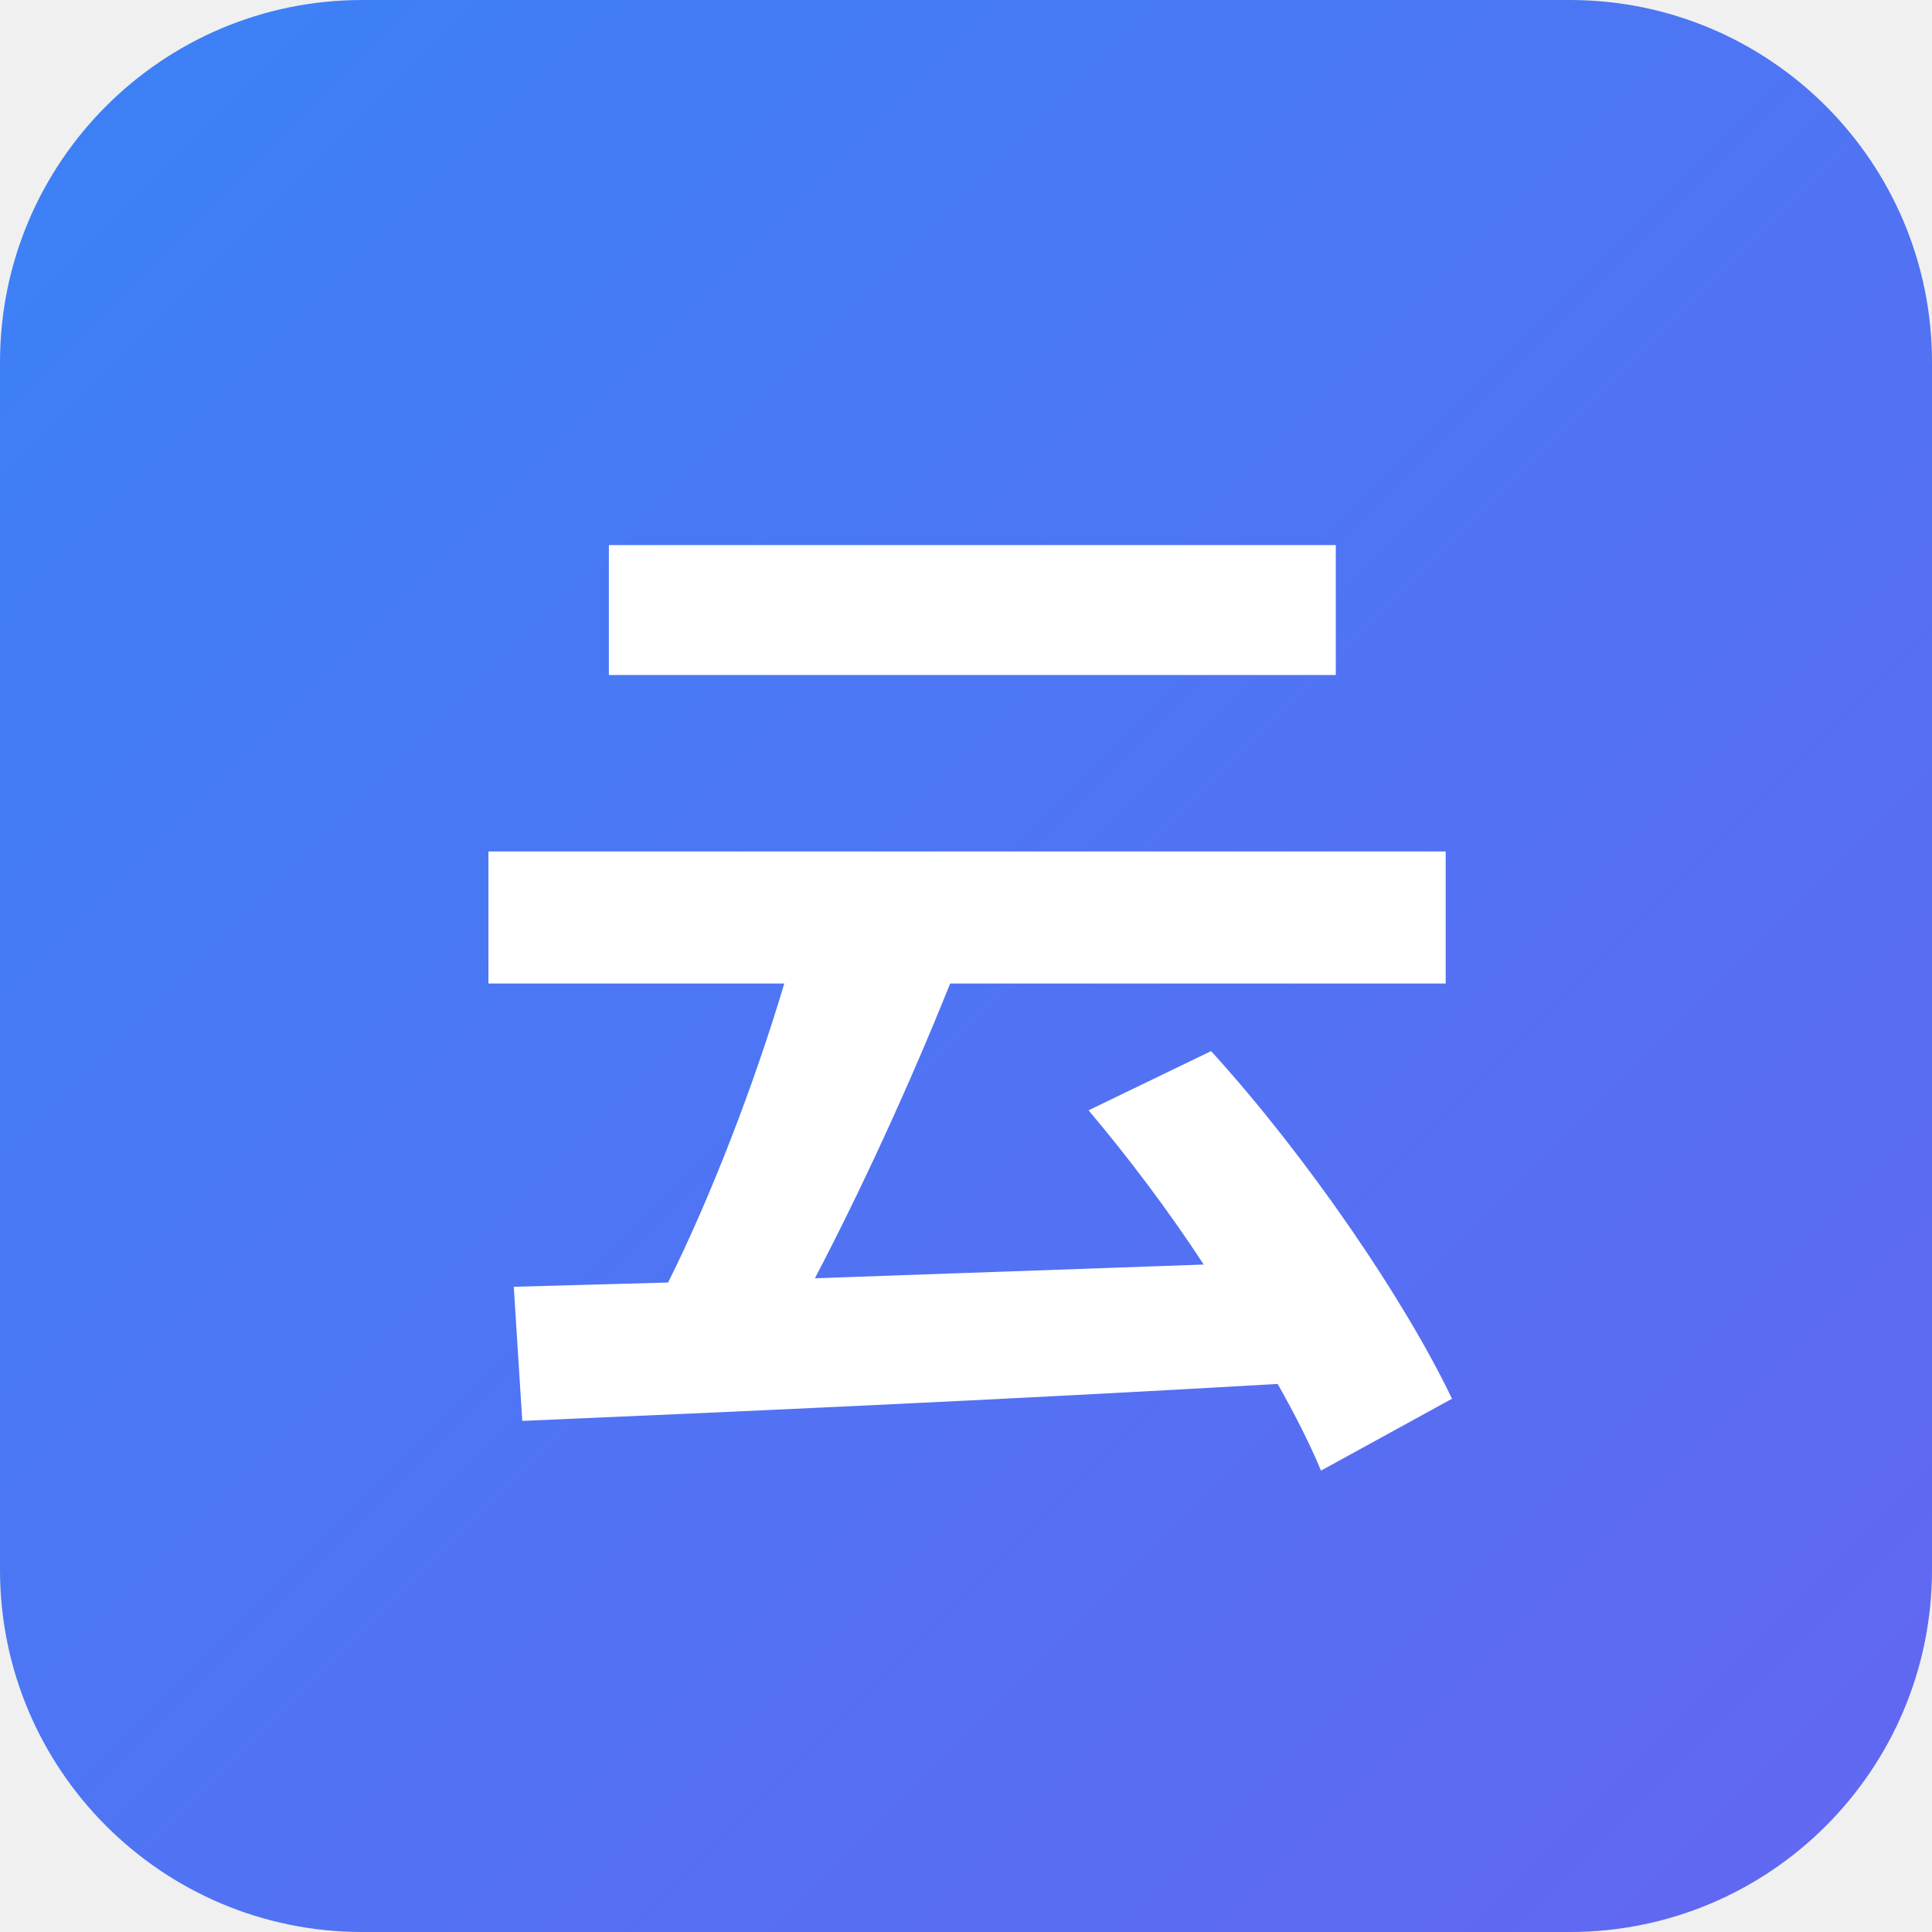
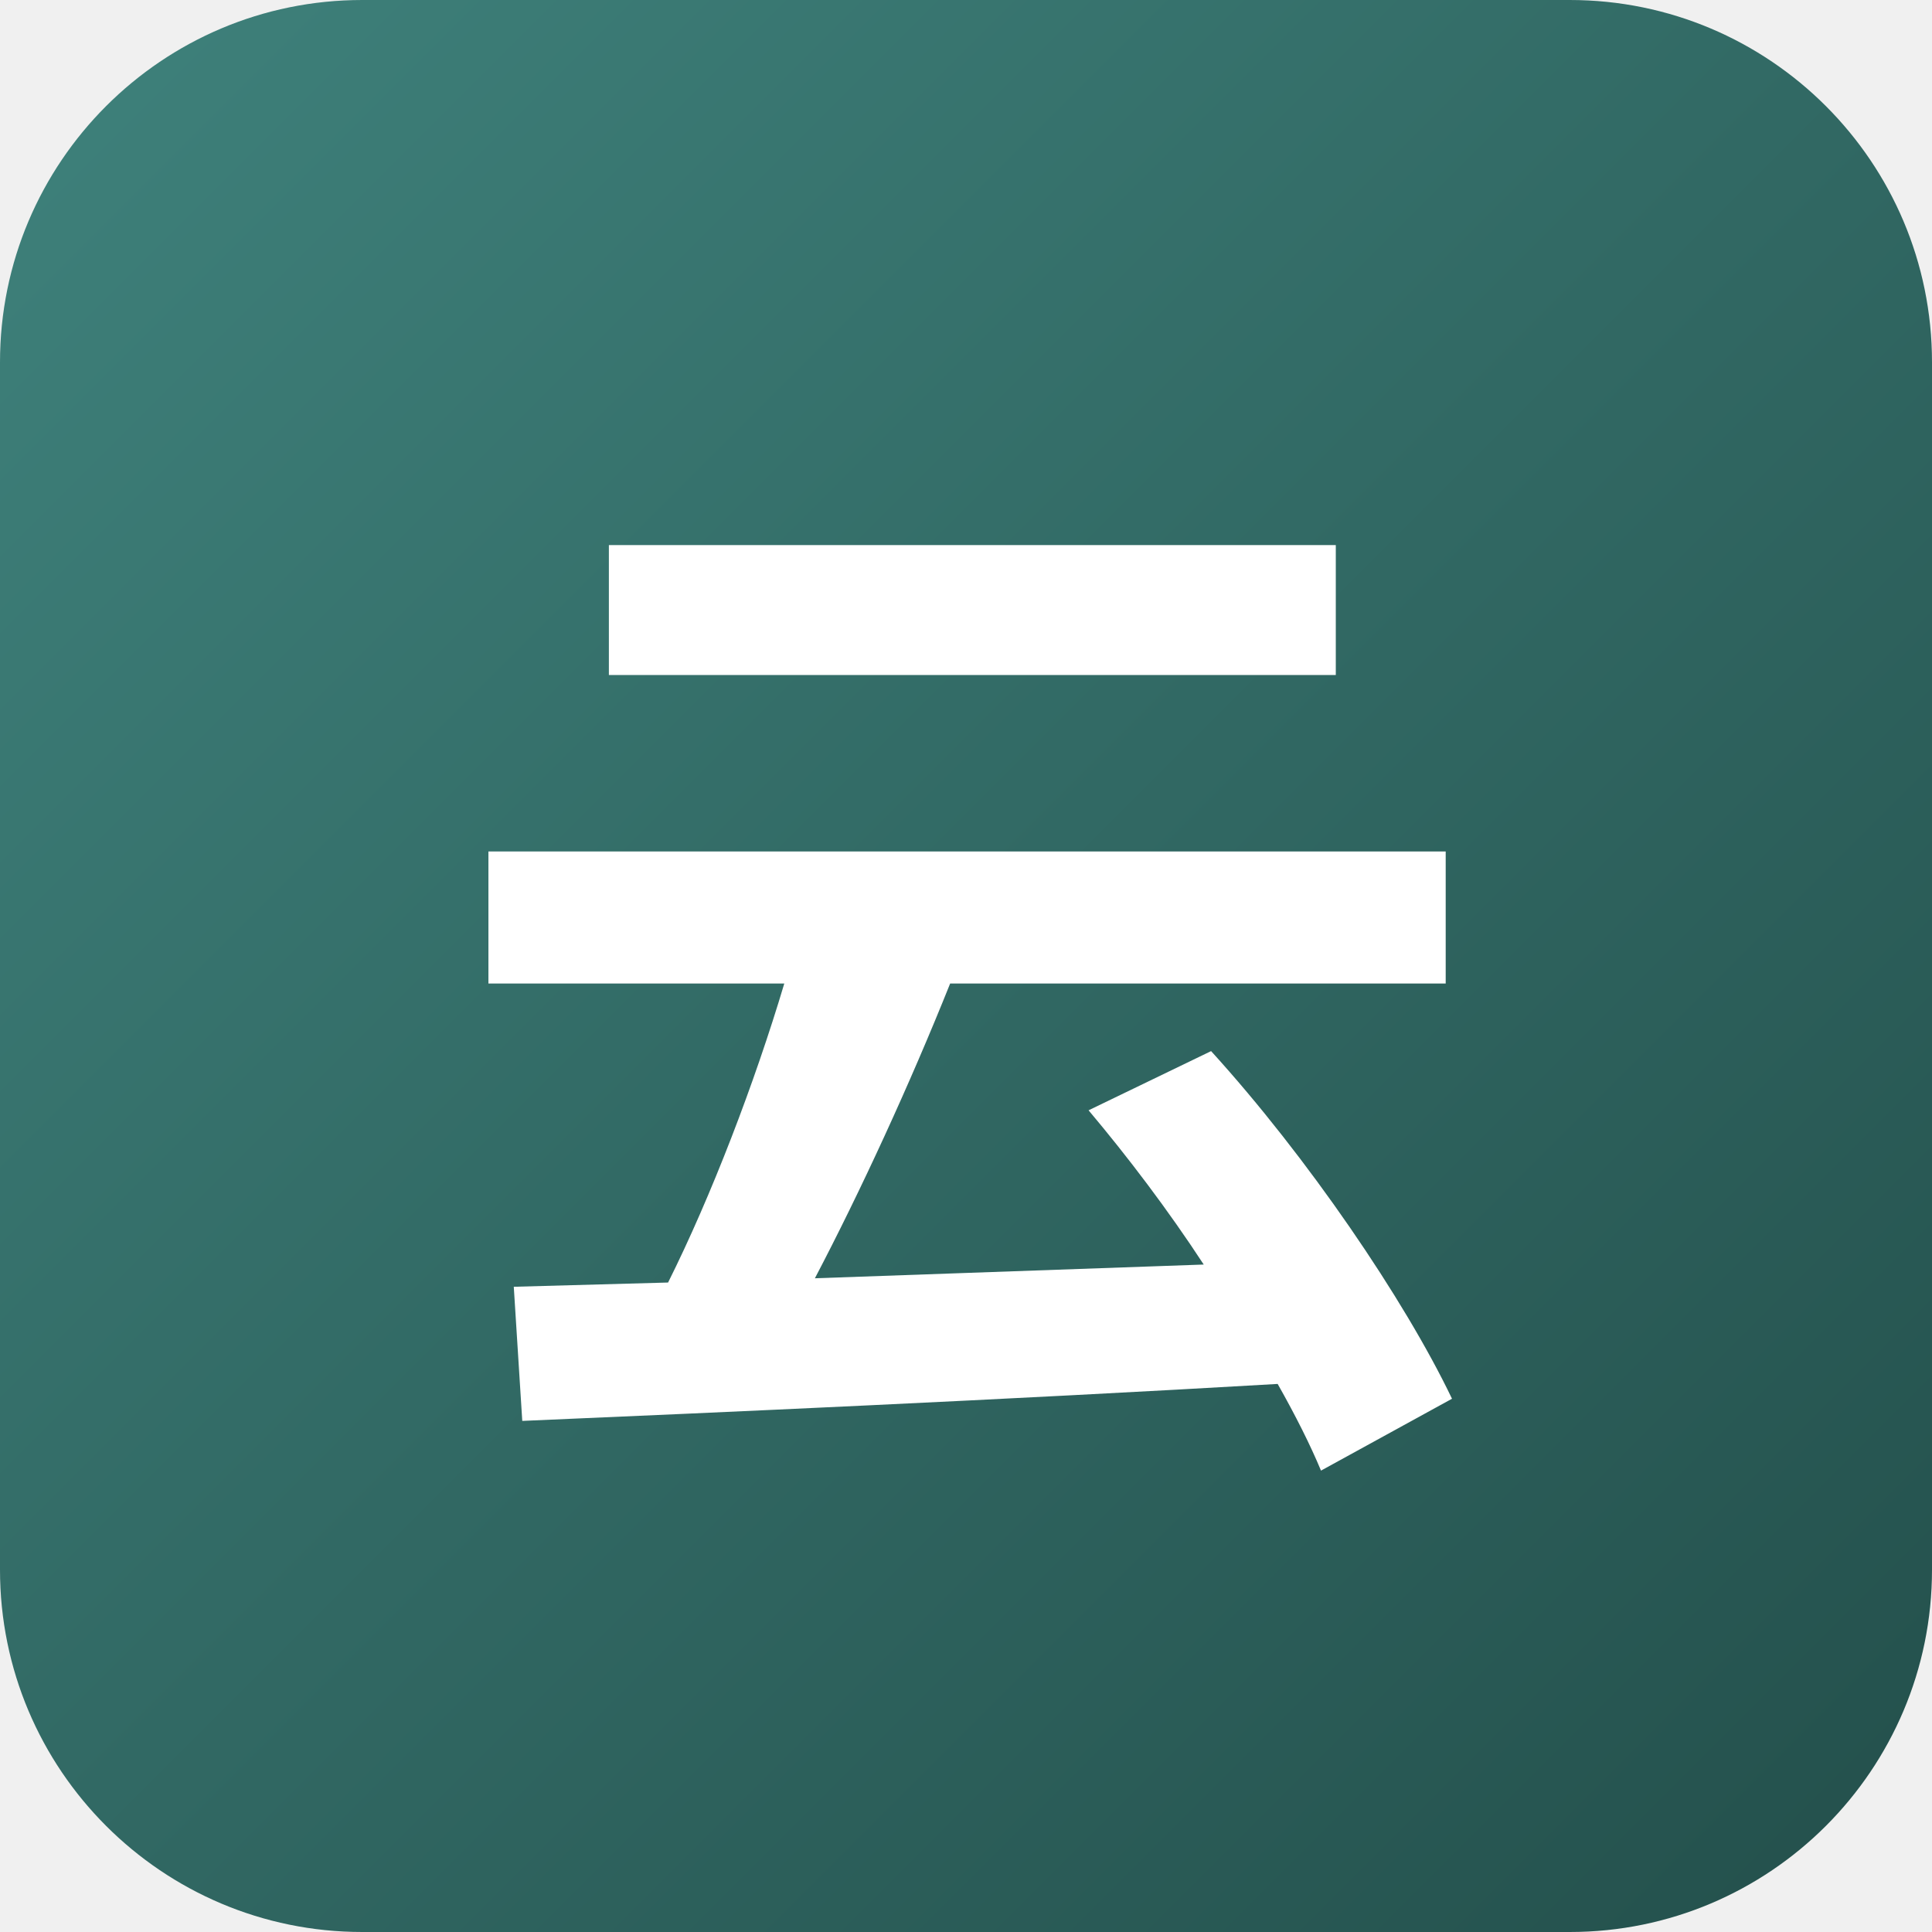
<svg xmlns="http://www.w3.org/2000/svg" viewBox="0 0 512 512">
  <defs>
    <linearGradient id="g" x1="0" y1="0" x2="1" y2="1">
-       <stop offset="0%" stop-color="#3b82f6" />
-       <stop offset="100%" stop-color="#6366f1" />
+       <stop offset="0%" stop-color="#3f827c" />
+       <stop offset="100%" stop-color="#234f4b" />
    </linearGradient>
  </defs>
  <rect width="512" height="512" rx="96" fill="url(#g)" />
  <text x="50%" y="52%" dy=".35em" fill="white" font-family="Arial, sans-serif" font-weight="bold" font-size="280" text-anchor="middle">云</text>
</svg>
